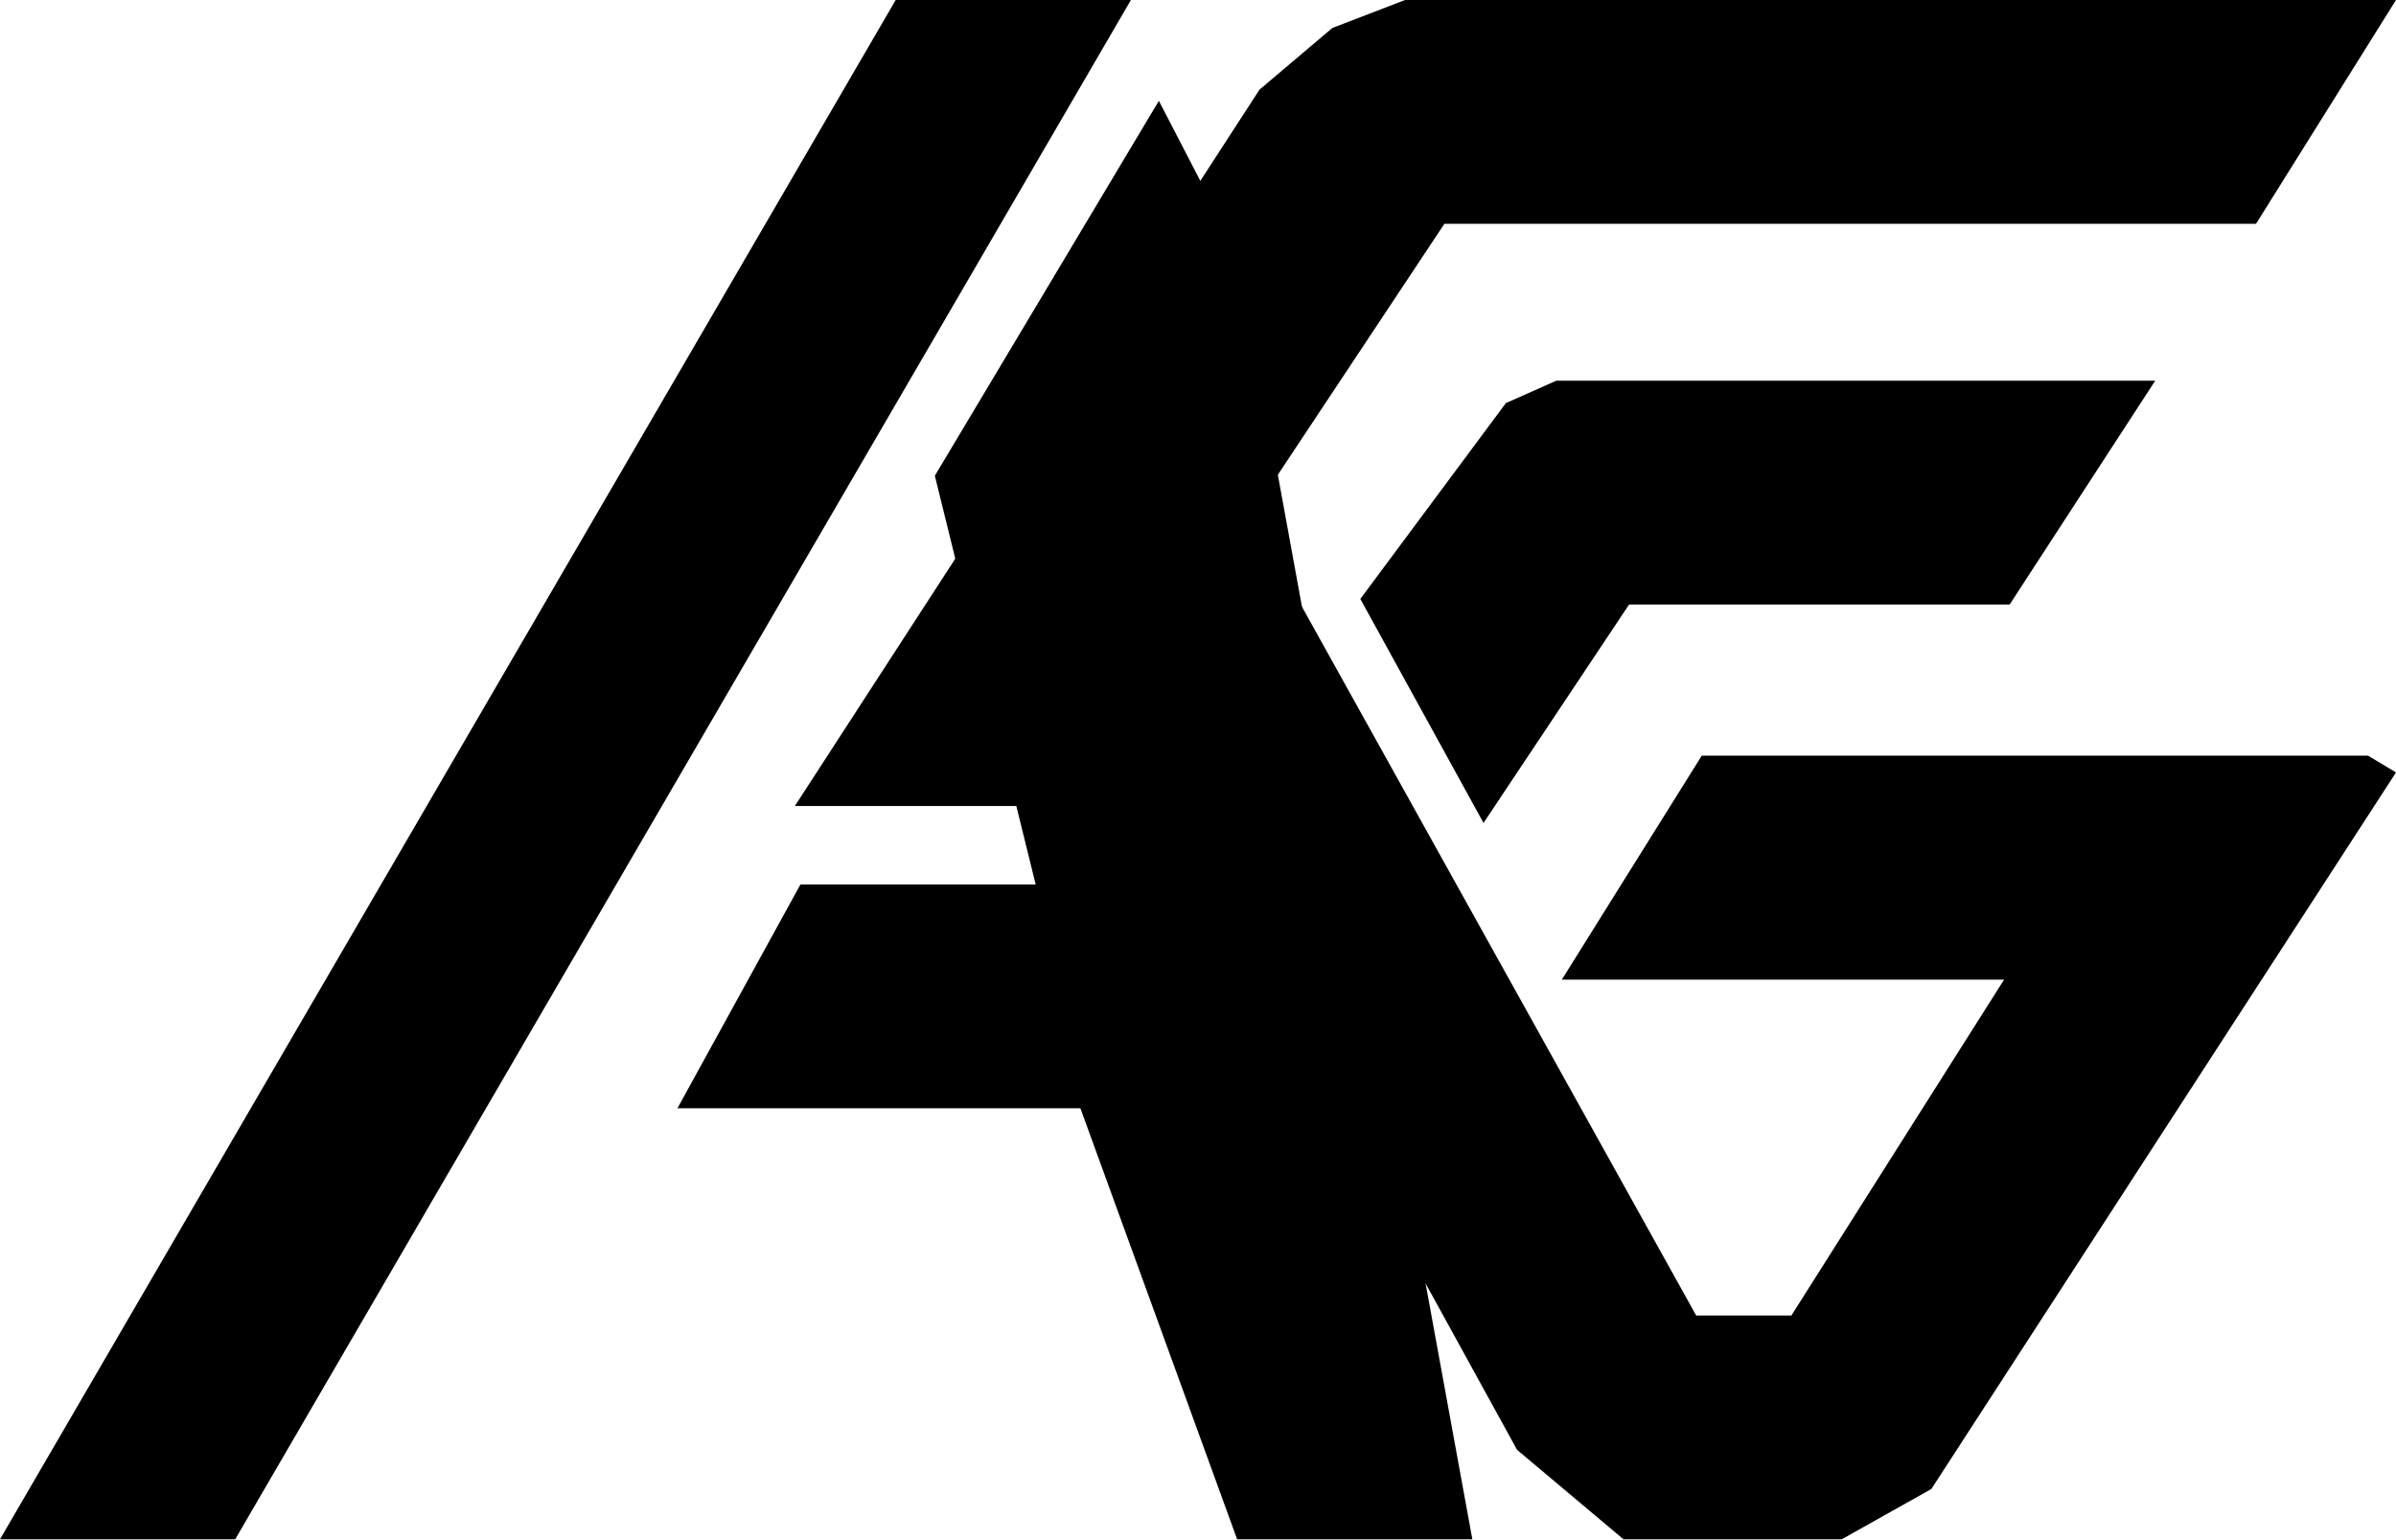
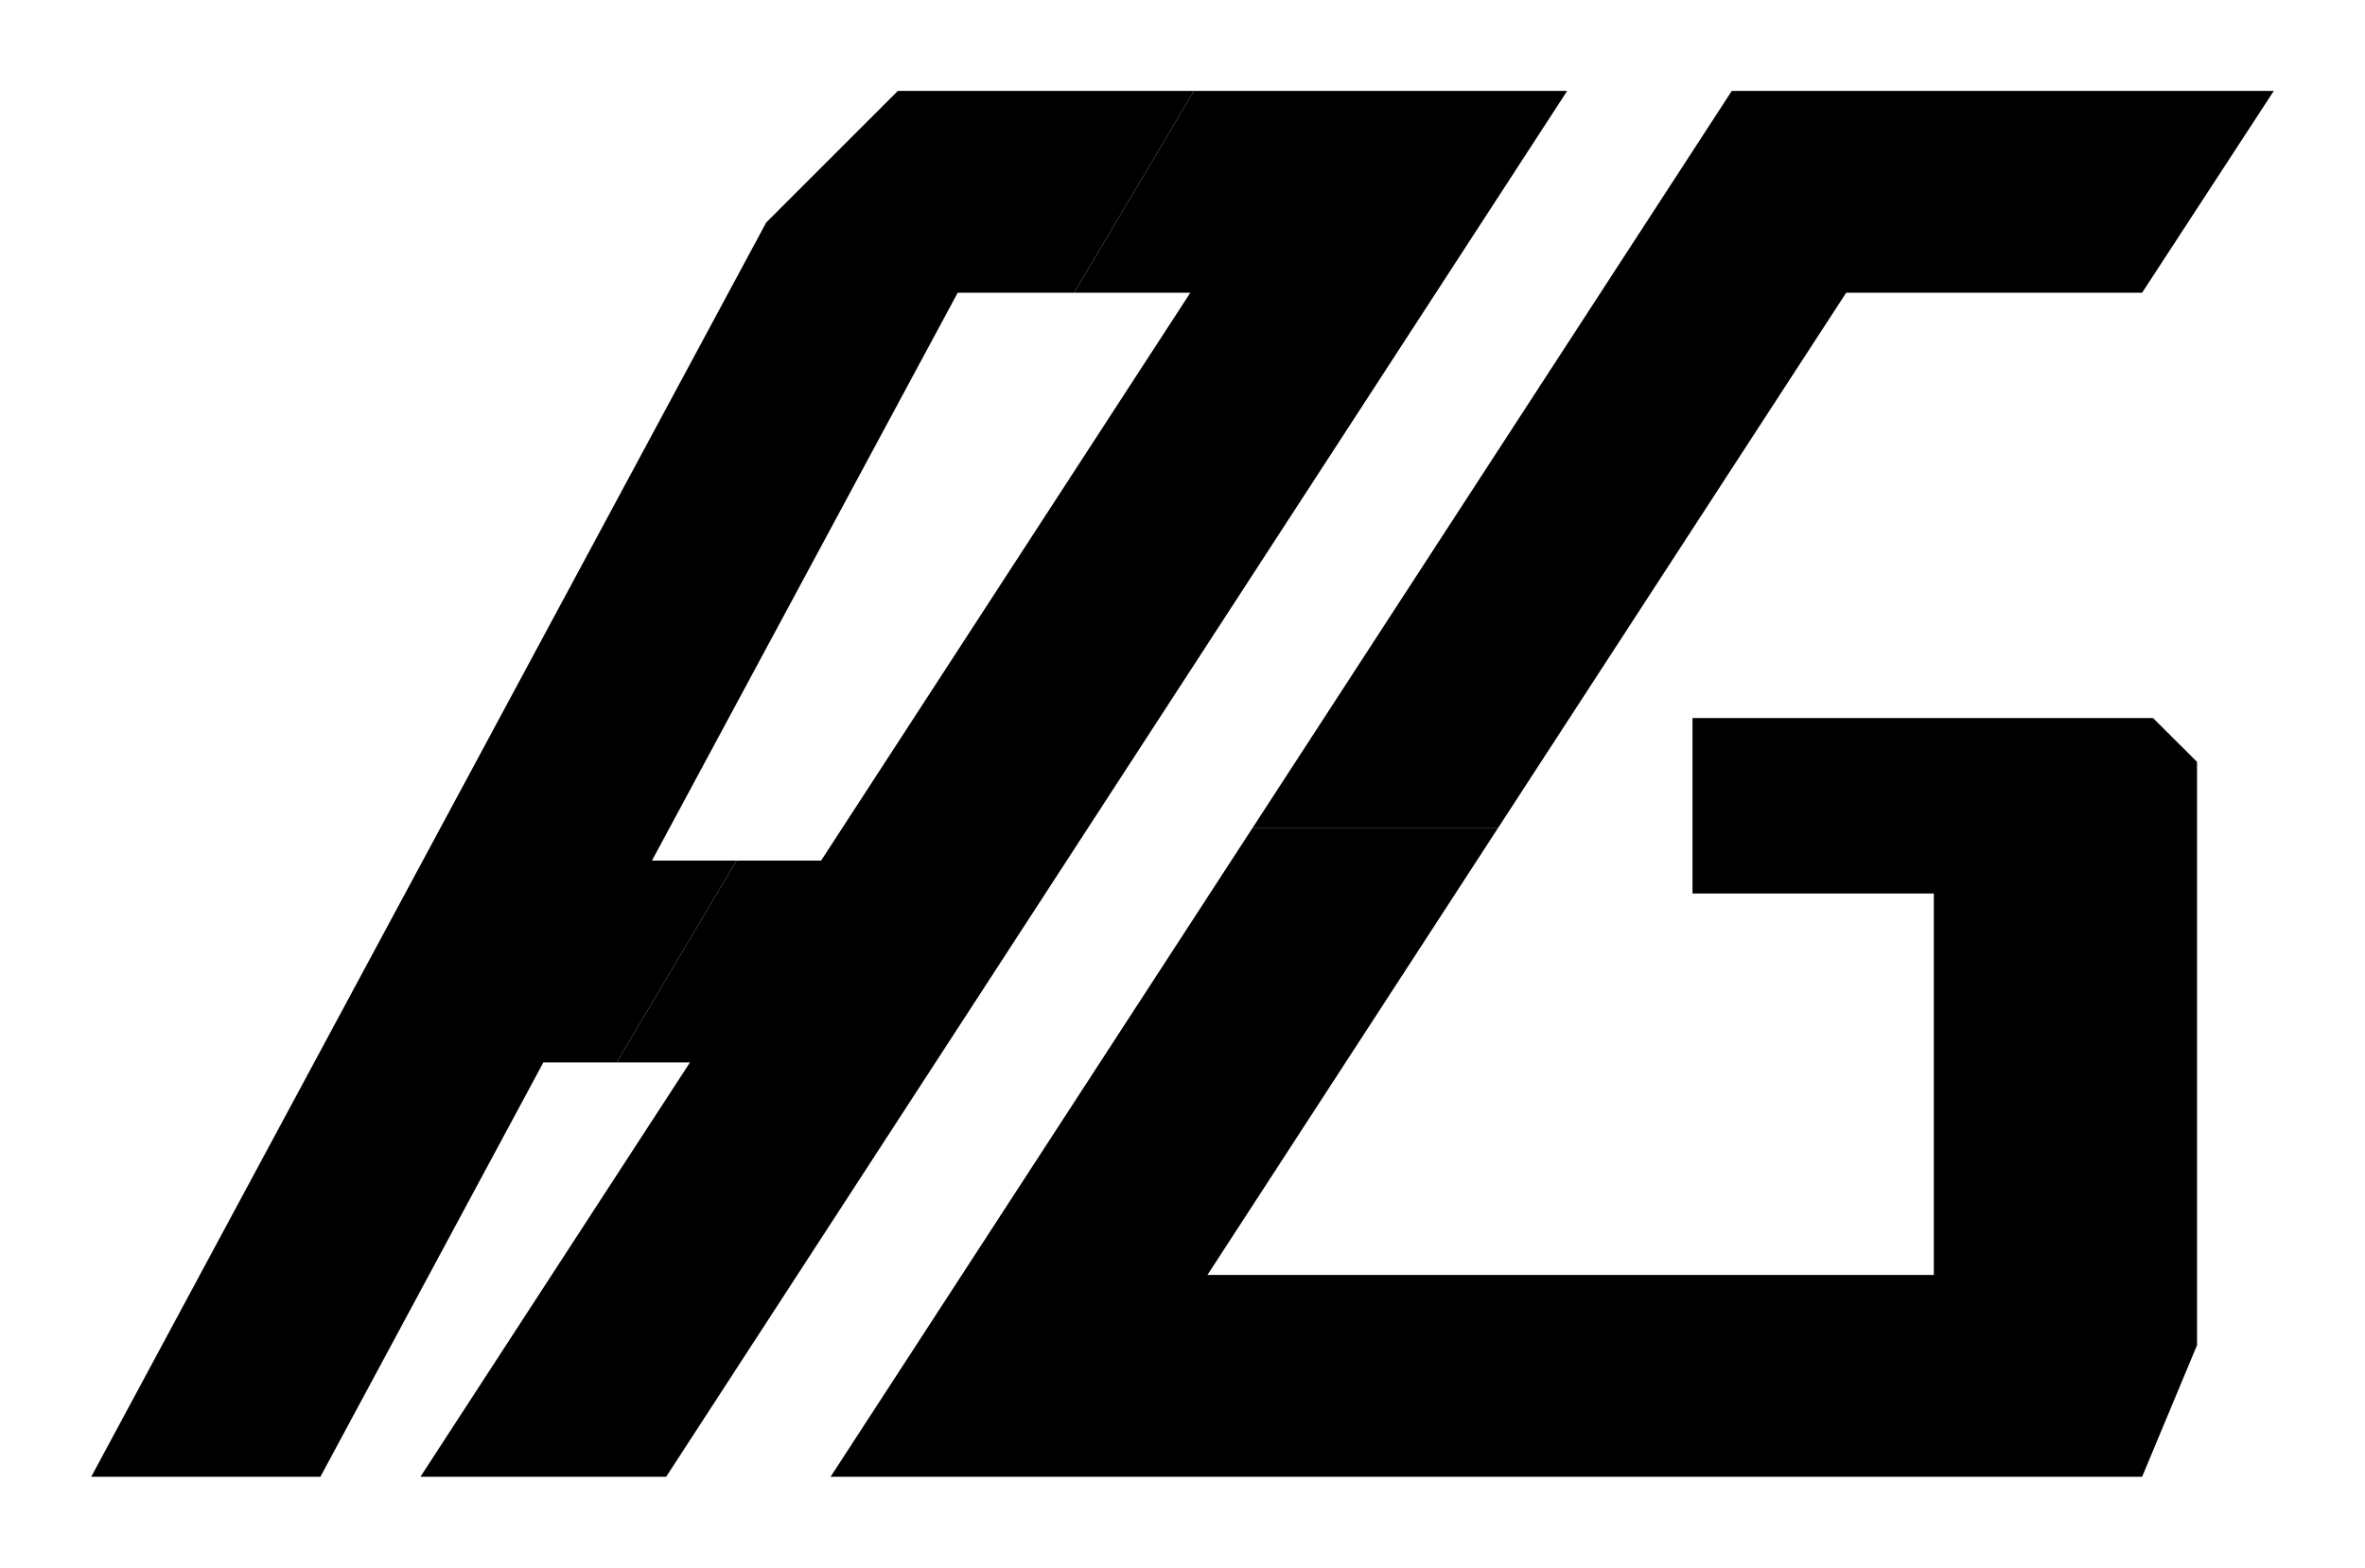
- <svg xmlns="http://www.w3.org/2000/svg" version="1.1" width="12mm" height="7.71mm" viewBox="0 0 12 7.71">
-   <g style="fill:#000000; fill-opacity:1.0; stroke:none; fill-rule:evenodd;">
-     <path d="M 4.486,0 5.664,0 1.178,7.71 0,7.71 4.486,0 Z" />
-     <path d="M 5.804,0.505 6.196,1.262 7.374,7.71 6.196,7.71 5.411,5.551 3.393,5.551 4.009,4.43 5.187,4.43 4.682,2.383 5.804,0.505 Z" />
-     <path d="M 7.037,0 12,0 11.299,1.121 7.234,1.121 5.299,4.037 3.981,4.037 6.308,0.449 6.673,0.14 7.037,0 Z" />
-     <path d="M 8.523,1.907 10.794,1.907 10.065,3.028 8.159,3.028 7.43,4.122 6.813,3 7.542,2.019 7.794,1.907 8.523,1.907 Z" />
-     <path d="M 6.421,2.86 8.495,6.589 8.972,6.589 10.037,4.907 7.822,4.907 8.523,3.785 11.86,3.785 12,3.869 9.673,7.458 9.224,7.71 8.131,7.71 7.598,7.262 5.748,3.897 6.421,2.86 Z" />
-   </g>
+ <svg xmlns="http://www.w3.org/2000/svg" viewBox="-6.53 -4.311 13 8.622" width="13.00mm" height="8.62mm">
+   <path d="M -6.03 3.811 L -2.319 -3.087 L -1.595 -3.811 L 0.033 -3.811 L -0.626 -2.701 L -1.266 -2.701 L -2.947 0.422 L -2.482 0.422 L -3.141 1.532 L -3.544 1.532 L -4.77 3.811 L -6.03 3.811 Z" fill="currentColor" />
+   <path d="M 0.033 -3.811 L 2.085 -3.811 L -2.869 3.811 L -4.22 3.811 L -2.738 1.532 L -3.141 1.532 L -2.482 0.422 L -2.017 0.422 L 0.013 -2.701 L -0.626 -2.701 L 0.033 -3.811 Z" fill="currentColor" />
+   <path d="M 2.99 -3.811 L 5.97 -3.811 L 5.246 -2.701 L 3.619 -2.701 L 1.706 0.241 L 0.356 0.241 L 2.99 -3.811 Z" fill="currentColor" />
+   <path d="M 0.356 0.241 L 1.706 0.241 L 0.107 2.701 L 4.101 2.701 L 4.101 0.603 L 2.774 0.603 L 2.774 -0.362 L 5.306 -0.362 L 5.548 -0.121 L 5.548 3.087 L 5.246 3.811 L -1.965 3.811 L 0.356 0.241 Z" fill="currentColor" />
</svg>
